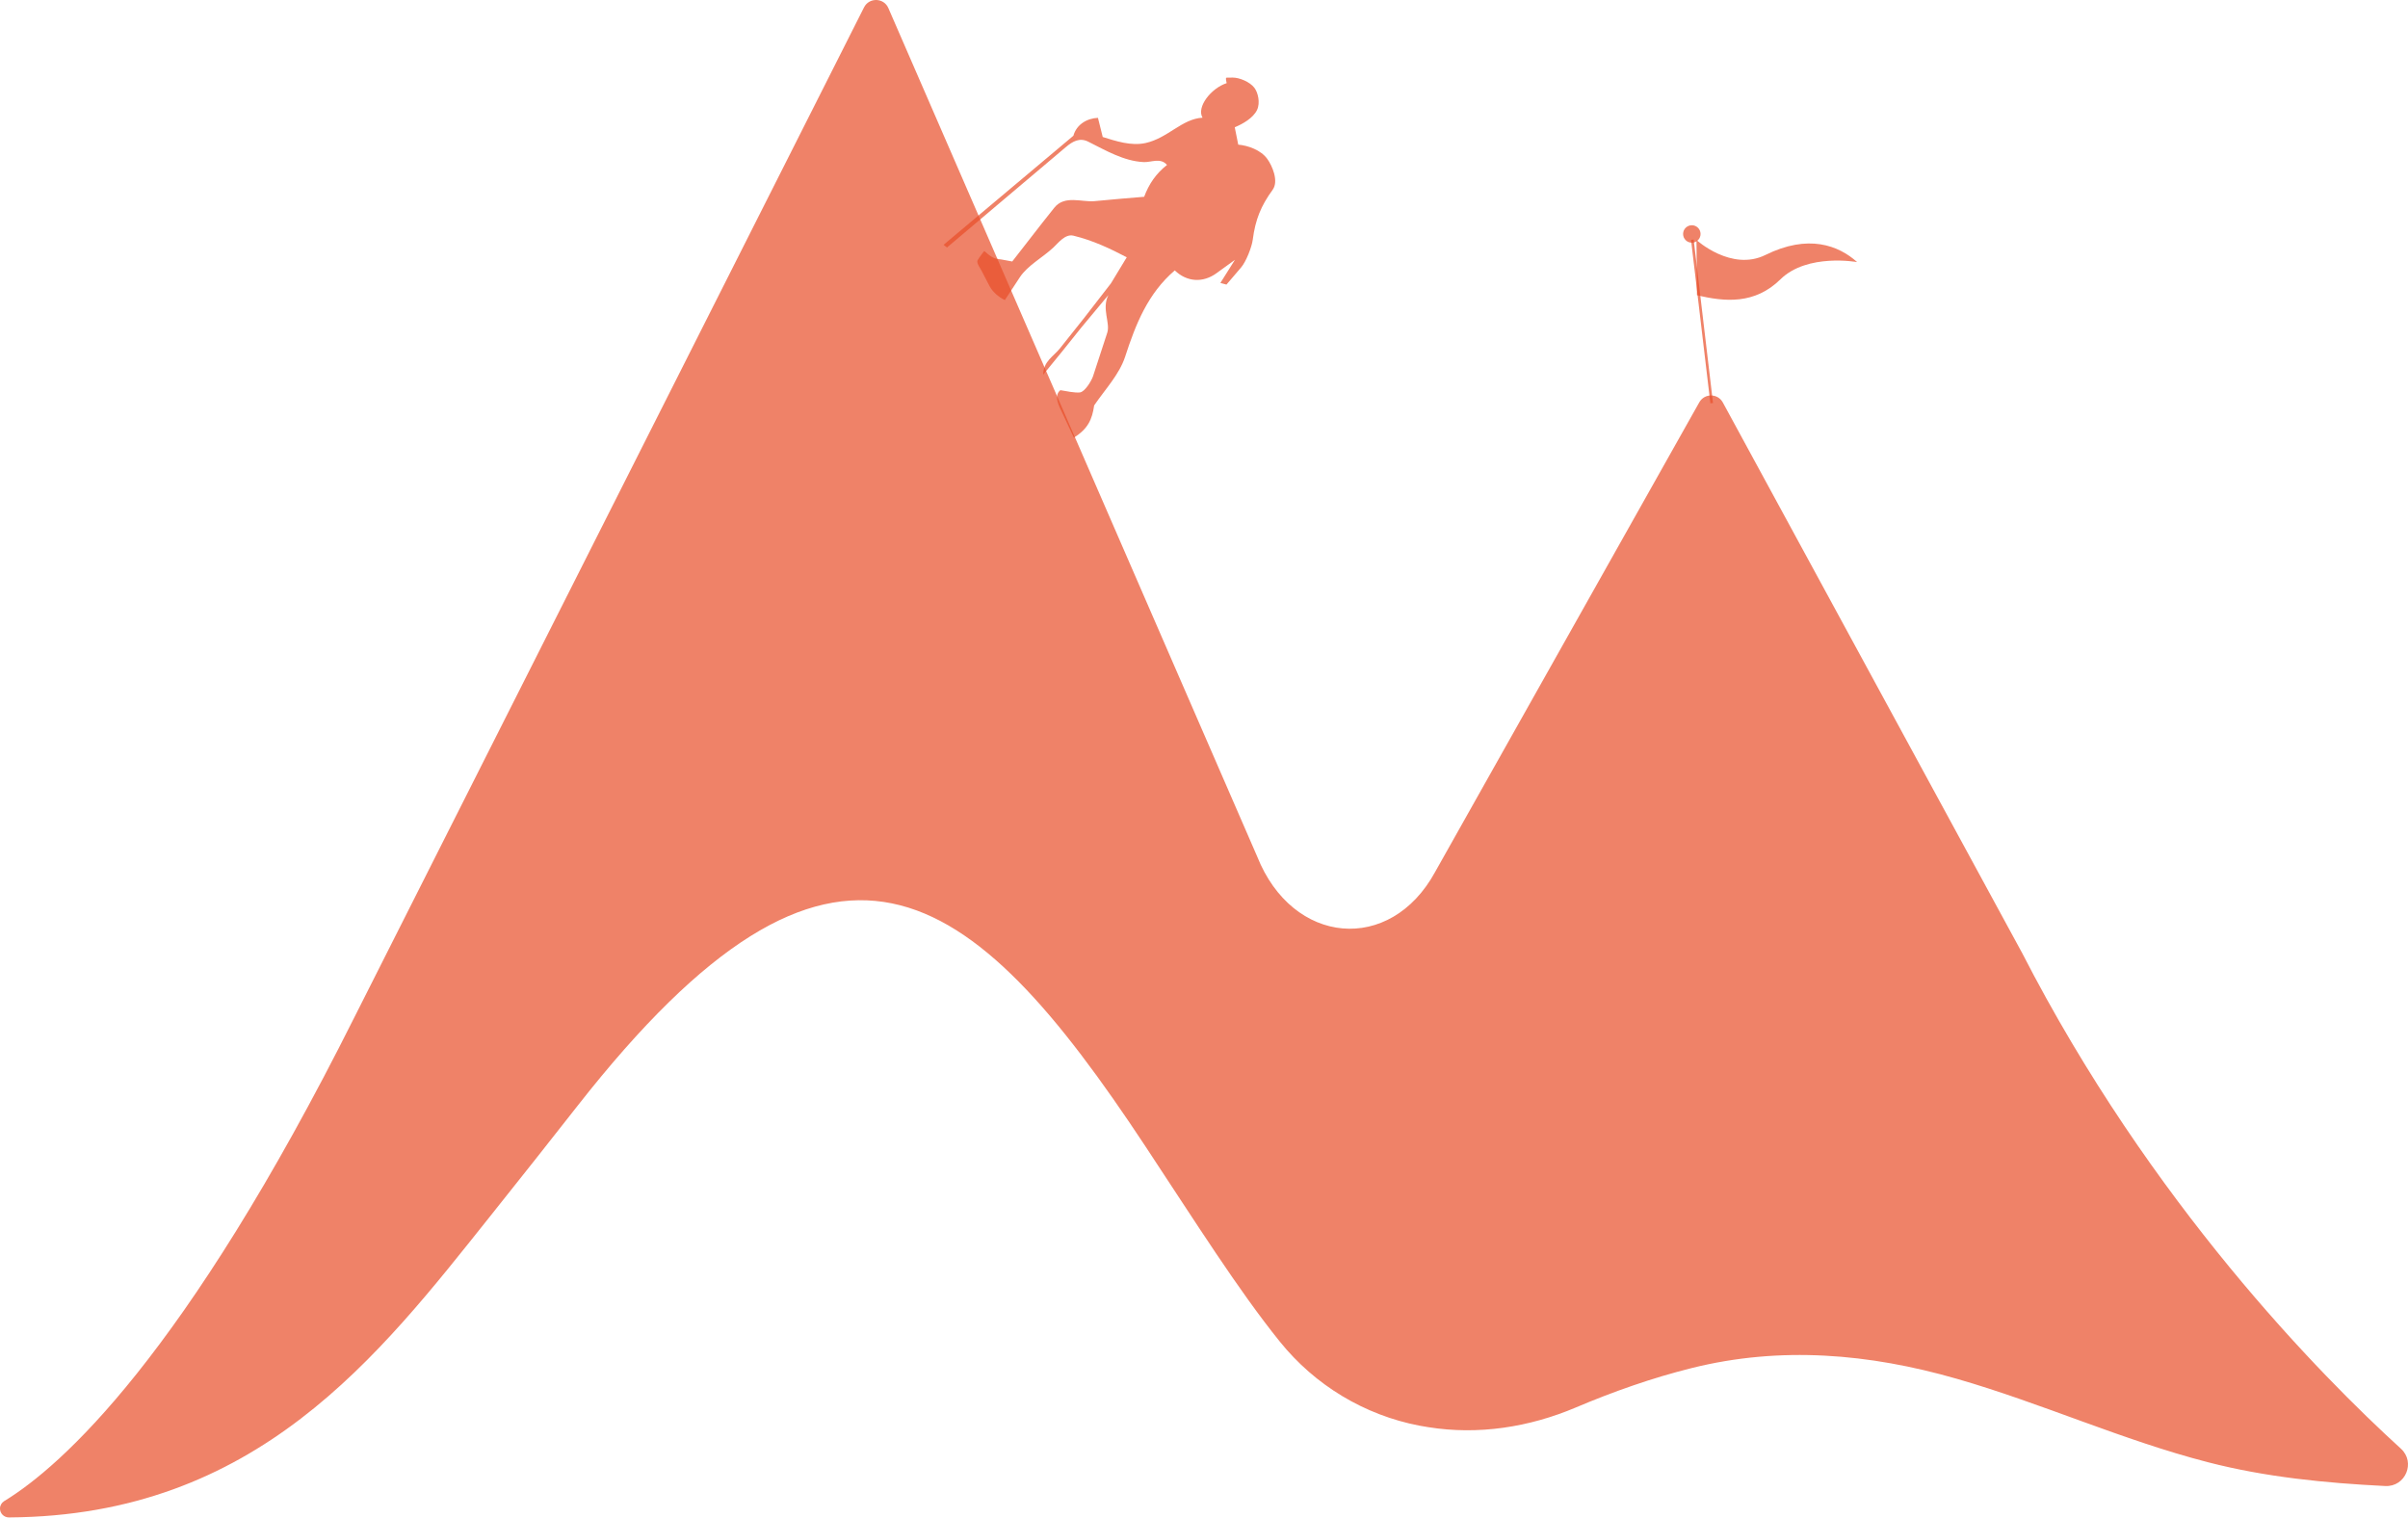
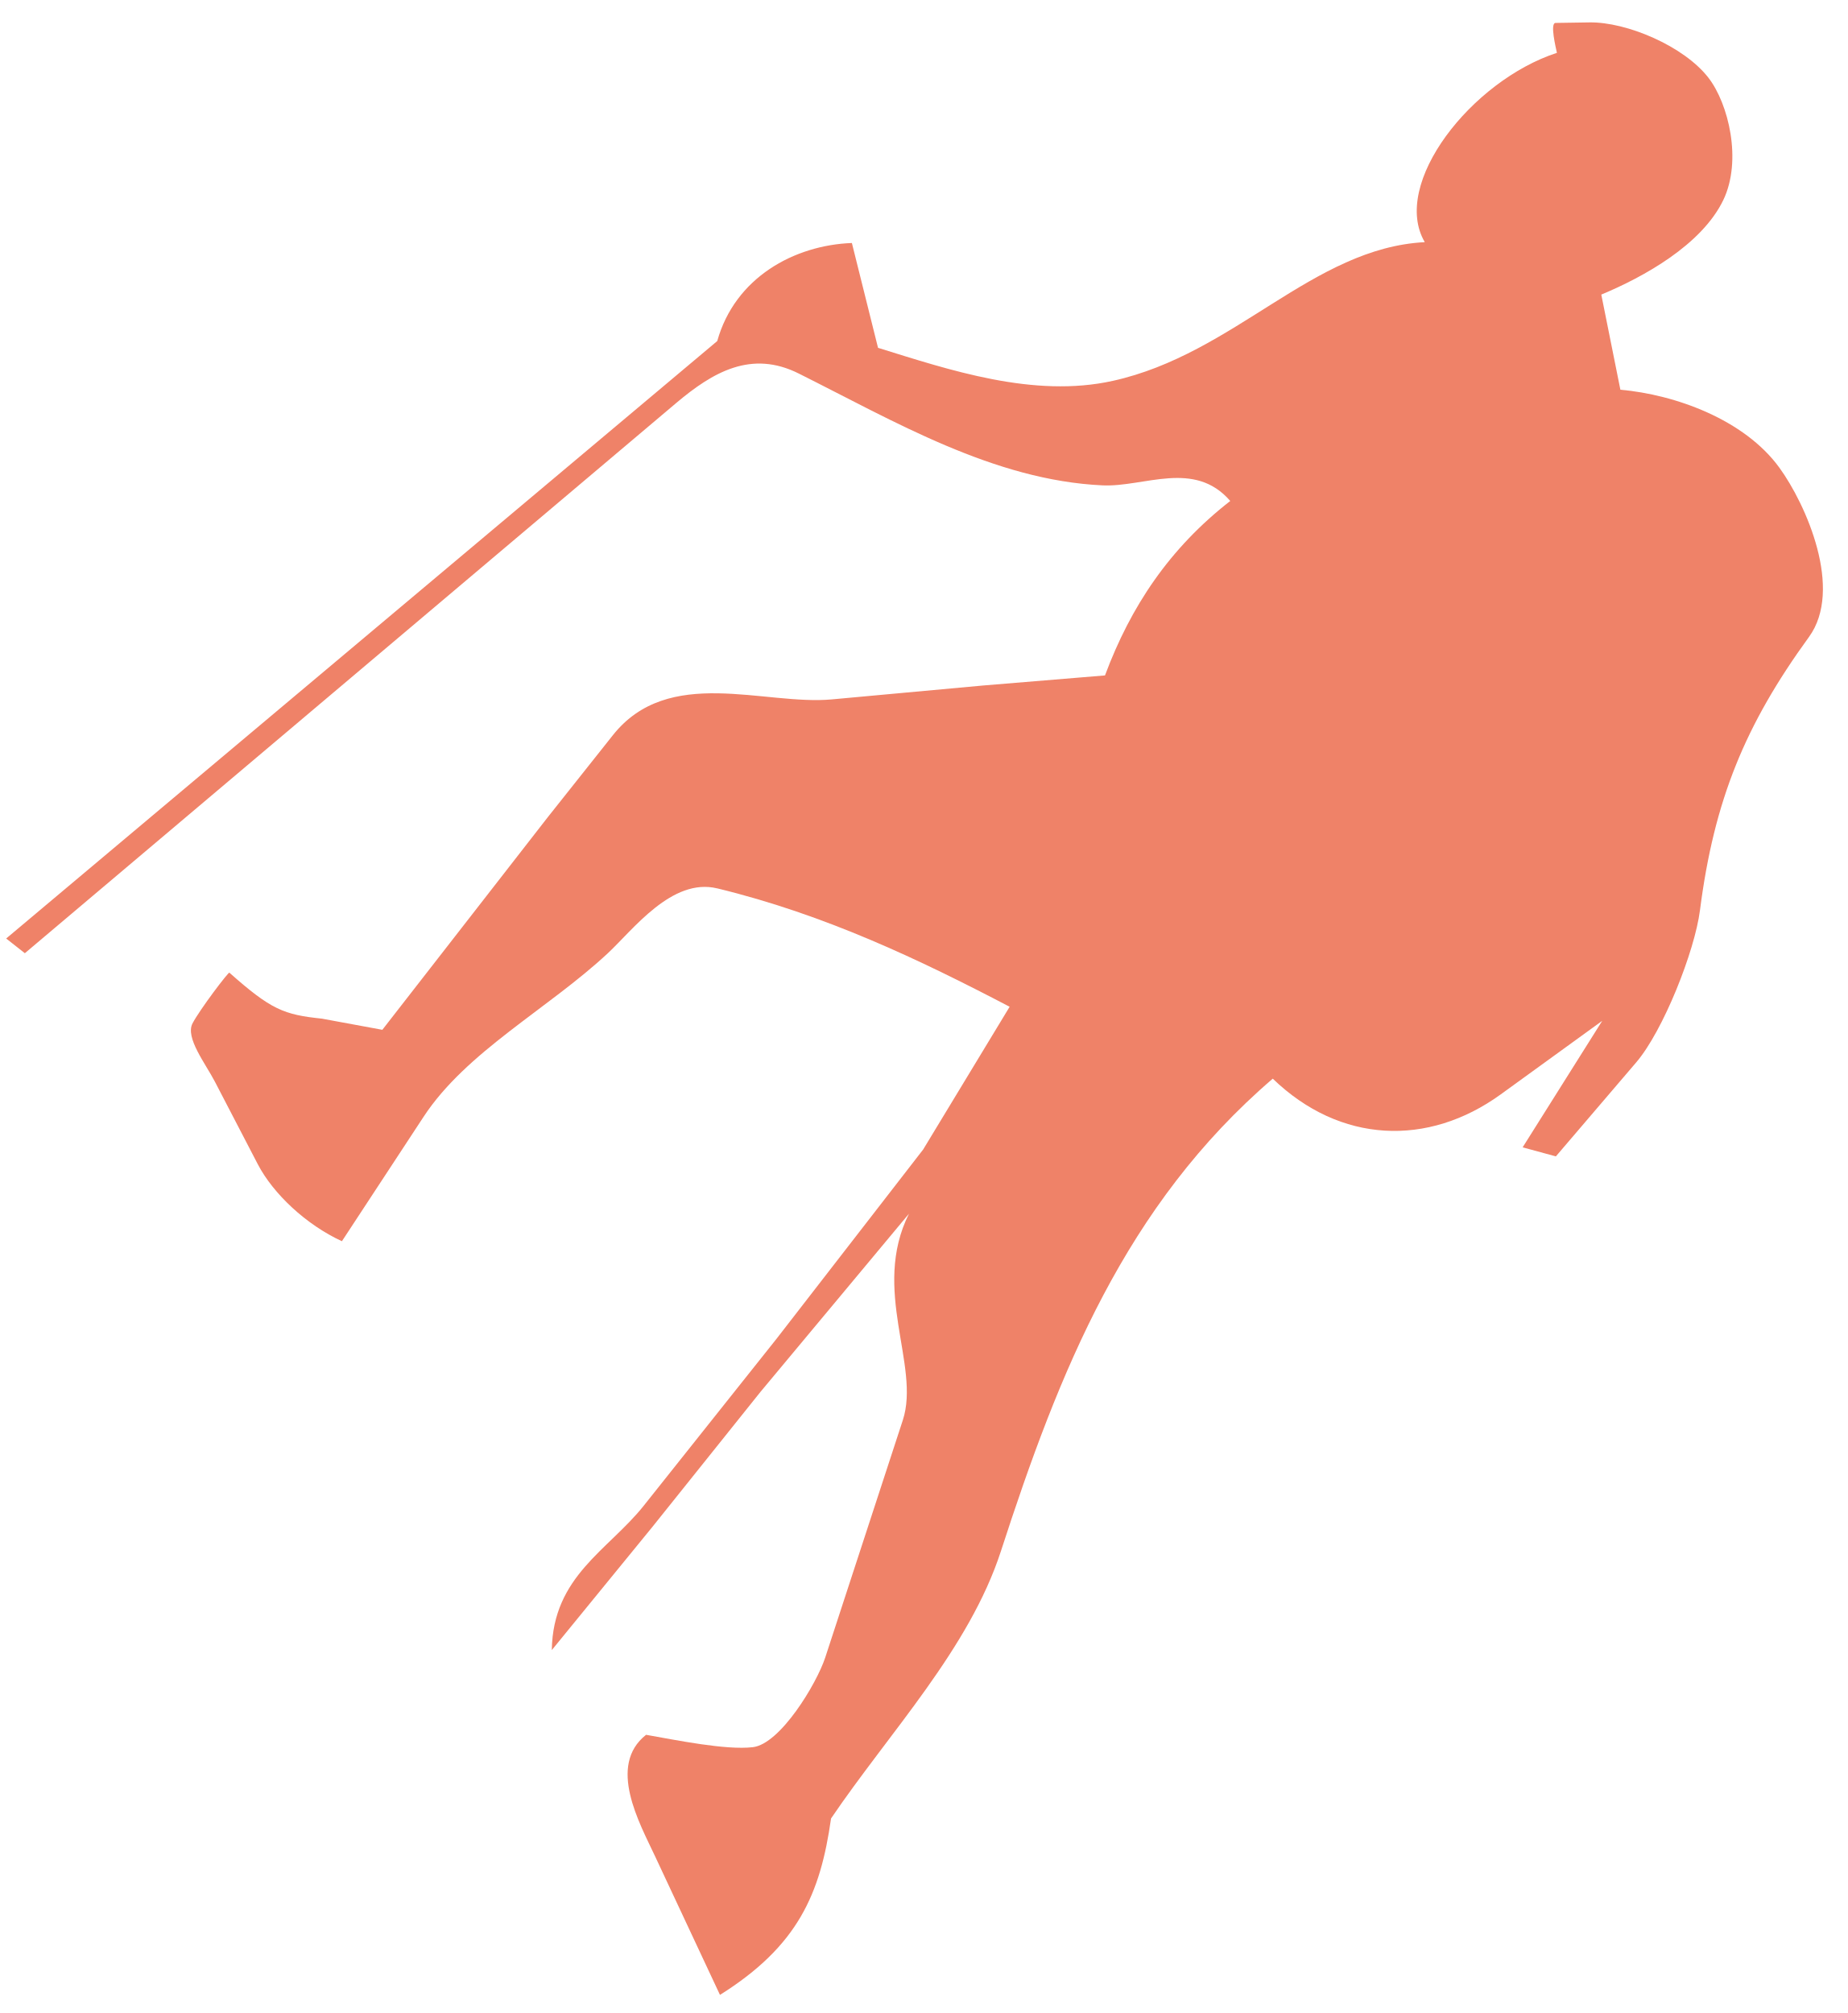
- <svg xmlns="http://www.w3.org/2000/svg" width="557" height="351" viewBox="0 0 557 351" fill="none">
-   <g id="Group">
-     <path id="Vector" d="M467.616 220.206L398.512 93.099C397.346 90.954 394.271 90.932 393.07 93.059L331.943 201.725C321.582 220.698 298.967 218.707 290.783 198.077L205.489 1.868C204.441 -0.545 201.049 -0.642 199.861 1.705L82.118 235.021C42.643 313.946 14.119 339.16 1.096 347.15C1.047 347.181 0.986 347.212 0.942 347.242C0.37 347.611 0 348.231 0 348.943C0 350.073 0.898 350.982 2.028 351H2.059C59.415 350.662 87.569 313.7 113.431 281.269C120.502 272.4 127.308 263.826 133.679 255.682C193.063 179.987 224.324 203.658 264.943 265.153C276.669 282.891 286.383 298.344 296.05 310.346C304.172 320.42 315.572 327.311 328.3 329.768C328.995 329.891 329.691 330.014 330.39 330.124C341.931 331.979 353.731 330.141 364.515 325.566C373.222 321.874 382.149 318.736 391.305 316.451C411.879 311.322 432.36 313.098 452.59 318.921C472.249 324.56 490.965 333.152 510.795 338.25C524.021 341.665 537.881 343.054 551.74 343.735C556.413 343.968 558.824 338.25 555.361 335.099C536.767 318.165 497.402 278.272 467.624 220.206H467.616Z" fill="#E94E29" fill-opacity="0.7" />
-     <g id="Group_2">
-       <g id="Group_3">
-         <path id="Vector_2" d="M392.419 55.521C392.419 55.521 400.492 62.873 408.377 58.97C418.267 54.082 425.268 56.744 429.579 60.624C429.579 60.624 418.043 58.517 411.831 64.619C405.891 70.454 398.961 69.833 392.529 68.28L392.414 55.521H392.419Z" fill="#E94E29" fill-opacity="0.7" />
-         <path id="Vector_3" d="M391.765 55.414L391.157 55.486L395.632 93.294L396.239 93.222L391.765 55.414Z" fill="#E94E29" fill-opacity="0.7" />
-         <path id="Vector_4" d="M391.341 56.141C392.456 56.141 393.36 55.237 393.36 54.122C393.36 53.006 392.456 52.102 391.341 52.102C390.225 52.102 389.321 53.006 389.321 54.122C389.321 55.237 390.225 56.141 391.341 56.141Z" fill="#E94E29" fill-opacity="0.7" />
-       </g>
-       <path id="Vector_5" d="M248.285 54.513C246.372 54.047 244.726 56.264 243.666 57.25C241.14 59.604 237.686 61.407 235.882 64.162L232.437 69.411C230.919 68.711 229.538 67.409 228.887 66.164L227.074 62.675C226.674 61.905 225.816 60.818 226.128 60.215C226.445 59.612 227.664 58.011 227.686 58.072C229.445 59.634 229.982 59.846 231.593 60.013L234.144 60.484L241.131 51.504L243.877 48.045C246.231 45.08 250.261 46.796 253.125 46.532L259.496 45.947L264.657 45.52C265.744 42.603 267.385 40.148 269.946 38.154C268.428 36.399 266.311 37.574 264.56 37.495C259.958 37.283 255.761 34.789 251.73 32.774C249.72 31.766 248.096 32.716 246.556 34.014L219.049 57.25L218.261 56.629L248.285 31.401C249.033 28.726 251.524 27.353 253.97 27.261L255.074 31.687C258.066 32.615 261.639 33.825 264.987 33.082C270.144 31.942 273.426 27.472 278.16 27.225C276.717 24.766 280.127 20.41 283.739 19.231C283.699 19.033 283.435 17.973 283.682 17.968L285.112 17.946C286.678 17.92 289.102 18.945 290.136 20.282C290.986 21.378 291.566 23.776 290.766 25.444C289.855 27.34 287.395 28.699 285.613 29.439L286.419 33.456C288.737 33.662 291.65 34.714 293.128 36.742C294.263 38.3 295.843 41.886 294.382 43.896C291.69 47.601 290.378 50.778 289.78 55.433C289.56 57.162 288.227 60.532 287.083 61.865L283.695 65.829L282.292 65.447L285.653 60.105L281.372 63.207C278.296 65.438 274.579 65.288 271.741 62.547C265.519 67.888 262.726 74.906 260.262 82.5C258.92 86.627 255.567 90.134 253.09 93.786C252.637 96.989 251.682 99.175 248.4 101.235L245.654 95.37C245.003 93.979 243.635 91.551 245.28 90.253C246.561 90.477 248.642 90.908 249.786 90.776C250.947 90.644 252.483 88.092 252.844 86.992L256.121 76.965C256.874 74.66 254.775 71.457 256.381 68.249L250.107 75.777L245.553 81.466L241.299 86.676C241.347 83.552 243.688 82.456 245.179 80.582L250.793 73.525L256.979 65.539L260.631 59.511C256.83 57.523 252.839 55.617 248.29 54.513H248.285Z" fill="#E94E29" fill-opacity="0.7" />
-     </g>
-   </g>
+ <svg xmlns="http://www.w3.org/2000/svg" width="78" height="85" viewBox="218 17 78 85" fill="none">
+   <path id="Vector_5" d="M248.285 54.513C246.372 54.047 244.726 56.264 243.666 57.25C241.14 59.604 237.686 61.407 235.882 64.162L232.437 69.411C230.919 68.711 229.538 67.409 228.887 66.164L227.074 62.675C226.674 61.905 225.816 60.818 226.128 60.215C226.445 59.612 227.664 58.011 227.686 58.072C229.445 59.634 229.982 59.846 231.593 60.013L234.144 60.484L241.131 51.504L243.877 48.045C246.231 45.08 250.261 46.796 253.125 46.532L259.496 45.947L264.657 45.52C265.744 42.603 267.385 40.148 269.946 38.154C268.428 36.399 266.311 37.574 264.56 37.495C259.958 37.283 255.761 34.789 251.73 32.774C249.72 31.766 248.096 32.716 246.556 34.014L219.049 57.25L218.261 56.629L248.285 31.401C249.033 28.726 251.524 27.353 253.97 27.261L255.074 31.687C258.066 32.615 261.639 33.825 264.987 33.082C270.144 31.942 273.426 27.472 278.16 27.225C276.717 24.766 280.127 20.41 283.739 19.231C283.699 19.033 283.435 17.973 283.682 17.968L285.112 17.946C286.678 17.92 289.102 18.945 290.136 20.282C290.986 21.378 291.566 23.776 290.766 25.444C289.855 27.34 287.395 28.699 285.613 29.439L286.419 33.456C288.737 33.662 291.65 34.714 293.128 36.742C294.263 38.3 295.843 41.886 294.382 43.896C291.69 47.601 290.378 50.778 289.78 55.433C289.56 57.162 288.227 60.532 287.083 61.865L283.695 65.829L282.292 65.447L285.653 60.105L281.372 63.207C278.296 65.438 274.579 65.288 271.741 62.547C265.519 67.888 262.726 74.906 260.262 82.5C258.92 86.627 255.567 90.134 253.09 93.786C252.637 96.989 251.682 99.175 248.4 101.235L245.654 95.37C245.003 93.979 243.635 91.551 245.28 90.253C246.561 90.477 248.642 90.908 249.786 90.776C250.947 90.644 252.483 88.092 252.844 86.992L256.121 76.965C256.874 74.66 254.775 71.457 256.381 68.249L250.107 75.777L245.553 81.466L241.299 86.676C241.347 83.552 243.688 82.456 245.179 80.582L250.793 73.525L256.979 65.539L260.631 59.511C256.83 57.523 252.839 55.617 248.29 54.513H248.285Z" fill="#E94E29" fill-opacity="0.7" />
</svg>
